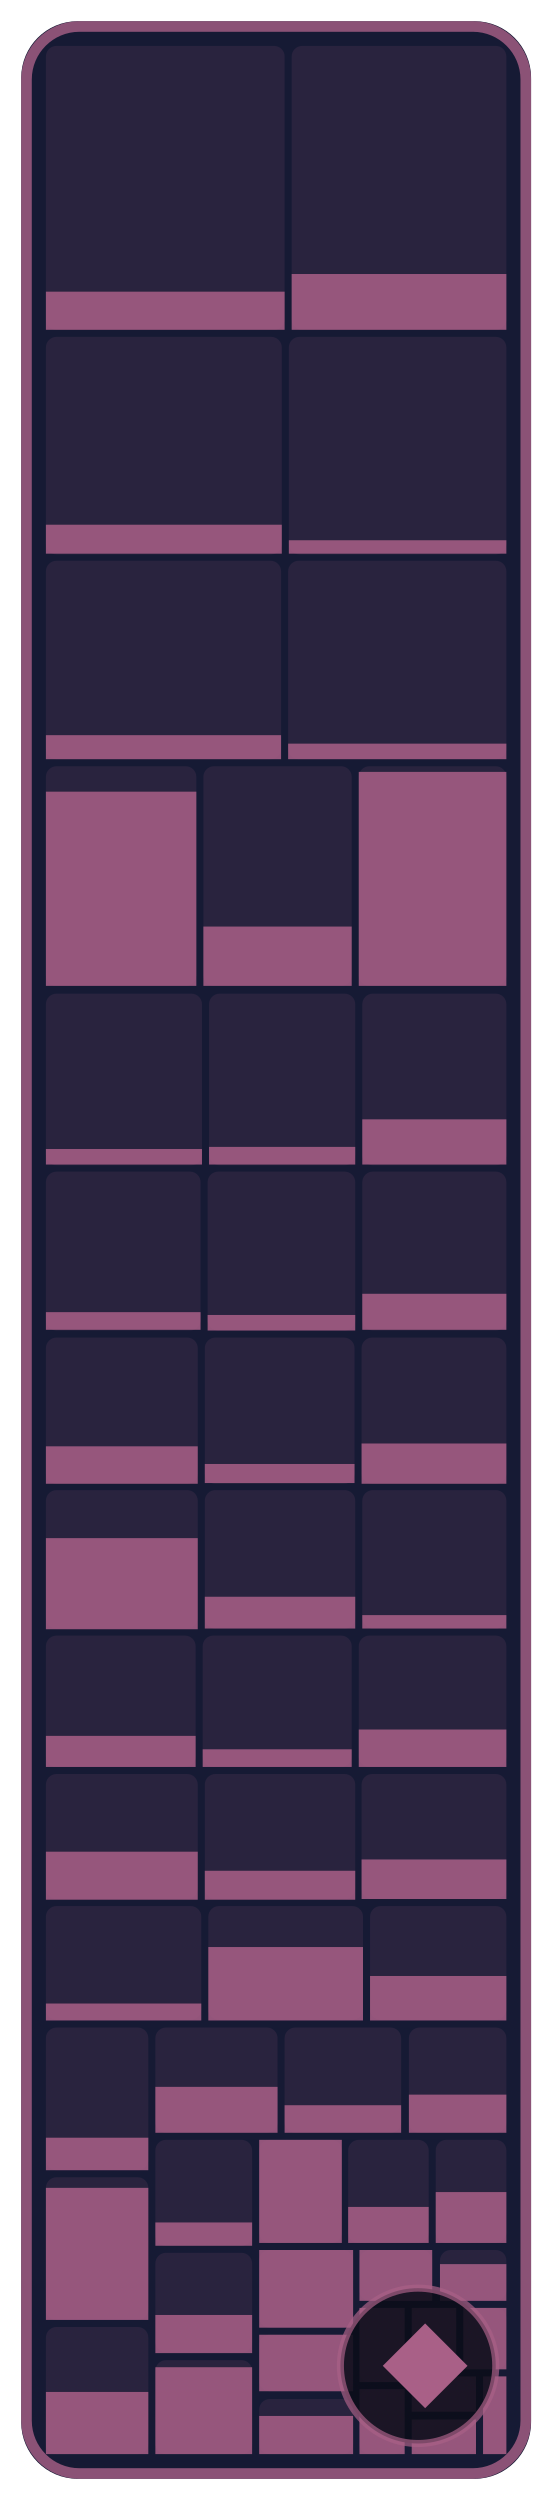
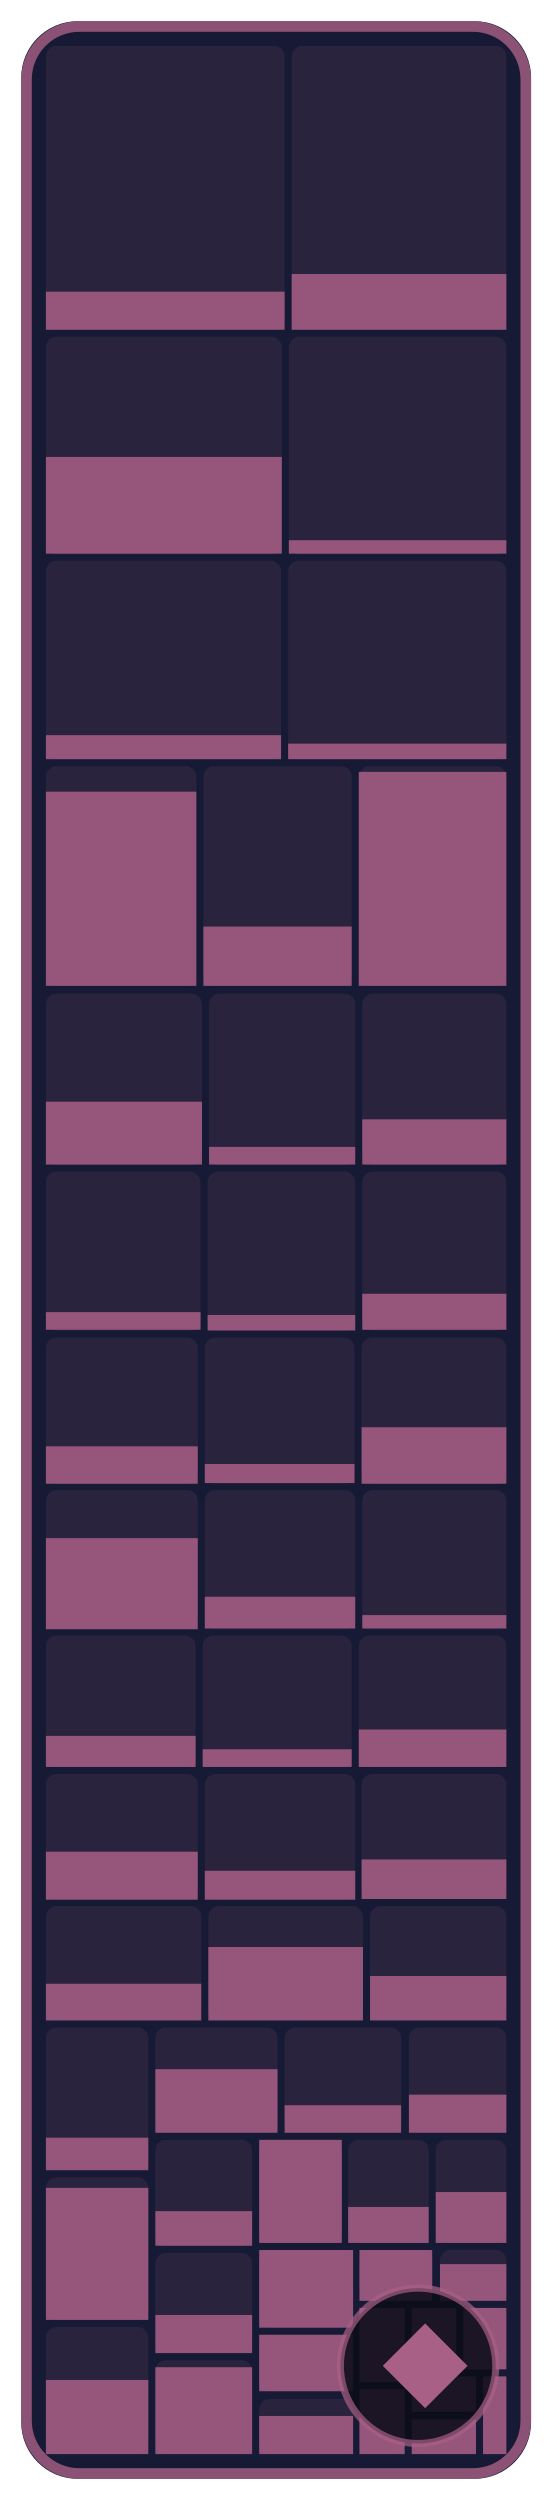
- <svg xmlns="http://www.w3.org/2000/svg" width="78.2" height="354" viewBox="0 0 78.2 354" role="img" aria-label="NPCs: 31.9 % of 291,360 bytes of code matched, 385 of 594 functions">
+ <svg xmlns="http://www.w3.org/2000/svg" width="78.2" height="354" viewBox="0 0 78.2 354" role="img" aria-label="NPCs: 35.1 % of 291,360 bytes of code matched, 420 of 594 functions">
  <style>text { font-family: -apple-system, BlinkMacSystemFont, 'Segoe UI', Helvetica, Arial, sans-serif; } .mono { font-family: ui-monospace, SFMono-Regular, 'SF Mono', Menlo, Consolas, monospace; } text { paint-order: stroke; stroke: #161a34; stroke-opacity: 0.55; stroke-width: 2.5px; stroke-linejoin: round; } .rise { transform-box: fill-box; transform-origin: 50% 100%; animation: rise 1.6s cubic-bezier(.2,.8,.2,1) .2s both; } @keyframes rise { from { transform: scaleY(0); } } @media (prefers-reduced-motion: reduce) { * { animation: none !important; } }</style>
  <rect x="3" y="3" width="72.2" height="348" rx="8" fill="#161a34" />
  <rect x="6.5" y="6.5" width="33.8" height="40.2" rx="1.5" fill="#a96087" fill-opacity="0.13" />
  <rect class="rise" x="6.5" y="41.3" width="33.8" height="5.4" fill="#a96087" fill-opacity="0.85" />
  <rect x="41.3" y="6.5" width="30.4" height="40.2" rx="1.5" fill="#a96087" fill-opacity="0.13" />
  <rect class="rise" x="41.3" y="38.8" width="30.4" height="7.9" fill="#a96087" fill-opacity="0.85" />
  <rect x="6.5" y="47.7" width="33.4" height="30.8" rx="1.5" fill="#a96087" fill-opacity="0.13" />
-   <rect class="rise" x="6.5" y="74.3" width="33.4" height="4.1" fill="#a96087" fill-opacity="0.85" />
+   <rect class="rise" x="6.5" y="64.7" width="33.4" height="13.7" fill="#a96087" fill-opacity="0.85" />
  <rect x="40.9" y="47.7" width="30.8" height="30.8" rx="1.5" fill="#a96087" fill-opacity="0.13" />
  <rect class="rise" x="40.9" y="76.5" width="30.8" height="1.9" fill="#a96087" fill-opacity="0.85" />
  <rect x="6.5" y="79.4" width="33.3" height="28.1" rx="1.5" fill="#a96087" fill-opacity="0.13" />
  <rect class="rise" x="6.5" y="104.1" width="33.3" height="3.4" fill="#a96087" fill-opacity="0.85" />
  <rect x="40.8" y="79.4" width="30.9" height="28.1" rx="1.5" fill="#a96087" fill-opacity="0.13" />
  <rect class="rise" x="40.8" y="105.3" width="30.9" height="2.2" fill="#a96087" fill-opacity="0.85" />
  <rect x="6.5" y="108.5" width="21.3" height="31.1" rx="1.5" fill="#a96087" fill-opacity="0.13" />
  <rect class="rise" x="6.5" y="112.1" width="21.3" height="27.5" fill="#a96087" fill-opacity="0.85" />
  <rect x="28.8" y="108.5" width="21.0" height="31.1" rx="1.5" fill="#a96087" fill-opacity="0.13" />
  <rect class="rise" x="28.8" y="131.2" width="21.0" height="8.4" fill="#a96087" fill-opacity="0.85" />
  <rect x="50.8" y="108.5" width="20.9" height="31.1" rx="1.5" fill="#a96087" fill-opacity="0.13" />
  <rect class="rise" x="50.8" y="109.3" width="20.9" height="30.3" fill="#a96087" fill-opacity="0.85" />
  <rect x="6.5" y="140.7" width="22.1" height="24.3" rx="1.5" fill="#a96087" fill-opacity="0.13" />
-   <rect class="rise" x="6.5" y="162.7" width="22.1" height="2.2" fill="#a96087" fill-opacity="0.85" />
+   <rect class="rise" x="6.5" y="156.0" width="22.1" height="8.9" fill="#a96087" fill-opacity="0.85" />
  <rect x="29.6" y="140.7" width="20.7" height="24.3" rx="1.5" fill="#a96087" fill-opacity="0.13" />
  <rect class="rise" x="29.6" y="162.4" width="20.7" height="2.5" fill="#a96087" fill-opacity="0.85" />
  <rect x="51.3" y="140.7" width="20.4" height="24.3" rx="1.5" fill="#a96087" fill-opacity="0.13" />
  <rect class="rise" x="51.3" y="158.5" width="20.4" height="6.4" fill="#a96087" fill-opacity="0.85" />
  <rect x="6.5" y="165.9" width="21.9" height="22.5" rx="1.5" fill="#a96087" fill-opacity="0.13" />
  <rect class="rise" x="6.5" y="185.8" width="21.9" height="2.5" fill="#a96087" fill-opacity="0.85" />
  <rect x="29.4" y="165.9" width="20.9" height="22.5" rx="1.5" fill="#a96087" fill-opacity="0.13" />
  <rect class="rise" x="29.4" y="186.2" width="20.9" height="2.2" fill="#a96087" fill-opacity="0.85" />
  <rect x="51.3" y="165.9" width="20.4" height="22.5" rx="1.5" fill="#a96087" fill-opacity="0.13" />
  <rect class="rise" x="51.3" y="183.2" width="20.4" height="5.1" fill="#a96087" fill-opacity="0.85" />
  <rect x="6.5" y="189.4" width="21.5" height="20.7" rx="1.5" fill="#a96087" fill-opacity="0.13" />
  <rect class="rise" x="6.5" y="204.8" width="21.5" height="5.3" fill="#a96087" fill-opacity="0.85" />
  <rect x="29.0" y="189.4" width="21.2" height="20.7" rx="1.5" fill="#a96087" fill-opacity="0.13" />
  <rect class="rise" x="29.0" y="207.3" width="21.2" height="2.7" fill="#a96087" fill-opacity="0.85" />
  <rect x="51.2" y="189.4" width="20.5" height="20.7" rx="1.5" fill="#a96087" fill-opacity="0.13" />
-   <rect class="rise" x="51.2" y="204.4" width="20.5" height="5.7" fill="#a96087" fill-opacity="0.85" />
+   <rect class="rise" x="51.2" y="202.1" width="20.5" height="8.0" fill="#a96087" fill-opacity="0.85" />
  <rect x="6.5" y="211.0" width="21.5" height="19.6" rx="1.5" fill="#a96087" fill-opacity="0.13" />
  <rect class="rise" x="6.5" y="217.8" width="21.5" height="12.9" fill="#a96087" fill-opacity="0.85" />
  <rect x="29.0" y="211.0" width="21.3" height="19.6" rx="1.5" fill="#a96087" fill-opacity="0.13" />
  <rect class="rise" x="29.0" y="226.1" width="21.3" height="4.5" fill="#a96087" fill-opacity="0.85" />
  <rect x="51.3" y="211.0" width="20.4" height="19.6" rx="1.5" fill="#a96087" fill-opacity="0.13" />
  <rect class="rise" x="51.3" y="228.7" width="20.4" height="1.9" fill="#a96087" fill-opacity="0.85" />
  <rect x="6.5" y="231.6" width="21.2" height="18.6" rx="1.5" fill="#a96087" fill-opacity="0.13" />
  <rect class="rise" x="6.5" y="245.8" width="21.2" height="4.4" fill="#a96087" fill-opacity="0.85" />
  <rect x="28.7" y="231.6" width="21.1" height="18.6" rx="1.5" fill="#a96087" fill-opacity="0.13" />
  <rect class="rise" x="28.7" y="247.7" width="21.1" height="2.5" fill="#a96087" fill-opacity="0.85" />
  <rect x="50.8" y="231.6" width="20.9" height="18.6" rx="1.5" fill="#a96087" fill-opacity="0.13" />
  <rect class="rise" x="50.8" y="244.9" width="20.9" height="5.3" fill="#a96087" fill-opacity="0.85" />
  <rect x="6.5" y="251.2" width="21.5" height="17.7" rx="1.5" fill="#a96087" fill-opacity="0.13" />
  <rect class="rise" x="6.5" y="262.2" width="21.5" height="6.8" fill="#a96087" fill-opacity="0.85" />
  <rect x="29.0" y="251.2" width="21.3" height="17.7" rx="1.5" fill="#a96087" fill-opacity="0.13" />
  <rect class="rise" x="29.0" y="264.9" width="21.3" height="4.1" fill="#a96087" fill-opacity="0.85" />
  <rect x="51.2" y="251.2" width="20.5" height="17.7" rx="1.5" fill="#a96087" fill-opacity="0.13" />
  <rect class="rise" x="51.2" y="263.3" width="20.5" height="5.6" fill="#a96087" fill-opacity="0.85" />
  <rect x="6.5" y="269.9" width="22.0" height="16.1" rx="1.5" fill="#a96087" fill-opacity="0.13" />
-   <rect class="rise" x="6.5" y="283.7" width="22.0" height="2.4" fill="#a96087" fill-opacity="0.85" />
+   <rect class="rise" x="6.5" y="280.9" width="22.0" height="5.2" fill="#a96087" fill-opacity="0.85" />
  <rect x="29.5" y="269.9" width="21.9" height="16.1" rx="1.5" fill="#a96087" fill-opacity="0.13" />
  <rect class="rise" x="29.5" y="275.7" width="21.9" height="10.4" fill="#a96087" fill-opacity="0.85" />
  <rect x="52.4" y="269.9" width="19.3" height="16.1" rx="1.5" fill="#a96087" fill-opacity="0.13" />
  <rect class="rise" x="52.4" y="279.8" width="19.3" height="6.3" fill="#a96087" fill-opacity="0.85" />
  <rect x="6.5" y="287.1" width="14.5" height="20.2" rx="1.5" fill="#a96087" fill-opacity="0.13" />
  <rect class="rise" x="6.5" y="302.7" width="14.5" height="4.6" fill="#a96087" fill-opacity="0.85" />
  <rect x="6.5" y="308.3" width="14.5" height="20.2" rx="1.5" fill="#a96087" fill-opacity="0.13" />
  <rect class="rise" x="6.5" y="309.8" width="14.5" height="18.7" fill="#a96087" fill-opacity="0.85" />
  <rect x="6.5" y="329.5" width="14.5" height="18.0" rx="1.5" fill="#a96087" fill-opacity="0.13" />
-   <rect class="rise" x="6.5" y="338.7" width="14.5" height="8.8" fill="#a96087" fill-opacity="0.85" />
+   <rect class="rise" x="6.5" y="337.0" width="14.5" height="10.5" fill="#a96087" fill-opacity="0.85" />
  <rect x="22.0" y="287.1" width="17.3" height="14.9" rx="1.5" fill="#a96087" fill-opacity="0.13" />
-   <rect class="rise" x="22.0" y="295.5" width="17.3" height="6.5" fill="#a96087" fill-opacity="0.85" />
+   <rect class="rise" x="22.0" y="293.0" width="17.3" height="9.0" fill="#a96087" fill-opacity="0.85" />
  <rect x="40.3" y="287.1" width="16.5" height="14.9" rx="1.5" fill="#a96087" fill-opacity="0.13" />
  <rect class="rise" x="40.3" y="298.1" width="16.5" height="3.9" fill="#a96087" fill-opacity="0.85" />
  <rect x="57.9" y="287.1" width="13.8" height="14.9" rx="1.5" fill="#a96087" fill-opacity="0.13" />
  <rect class="rise" x="57.9" y="296.6" width="13.8" height="5.4" fill="#a96087" fill-opacity="0.85" />
  <rect x="22.0" y="303.0" width="13.7" height="15.0" rx="1.5" fill="#a96087" fill-opacity="0.13" />
-   <rect class="rise" x="22.0" y="314.7" width="13.7" height="3.3" fill="#a96087" fill-opacity="0.85" />
+   <rect class="rise" x="22.0" y="313.1" width="13.7" height="4.9" fill="#a96087" fill-opacity="0.85" />
  <rect x="22.0" y="319.0" width="13.7" height="14.1" rx="1.5" fill="#a96087" fill-opacity="0.13" />
  <rect class="rise" x="22.0" y="327.8" width="13.7" height="5.4" fill="#a96087" fill-opacity="0.85" />
  <rect x="22.0" y="334.2" width="13.7" height="13.3" rx="1.5" fill="#a96087" fill-opacity="0.13" />
  <rect class="rise" x="22.0" y="335.2" width="13.7" height="12.3" fill="#a96087" fill-opacity="0.85" />
  <rect x="36.7" y="303.0" width="11.7" height="14.6" rx="1.5" fill="#a96087" fill-opacity="0.13" />
  <rect class="rise" x="36.7" y="303.0" width="11.7" height="14.6" fill="#a96087" fill-opacity="0.85" />
  <rect x="49.3" y="303.0" width="11.4" height="14.6" rx="1.5" fill="#a96087" fill-opacity="0.13" />
  <rect class="rise" x="49.3" y="312.5" width="11.4" height="5.1" fill="#a96087" fill-opacity="0.85" />
  <rect x="61.7" y="303.0" width="10.0" height="14.6" rx="1.5" fill="#a96087" fill-opacity="0.13" />
  <rect class="rise" x="61.7" y="310.4" width="10.0" height="7.2" fill="#a96087" fill-opacity="0.85" />
  <rect x="36.7" y="318.6" width="13.3" height="11.0" rx="1.5" fill="#a96087" fill-opacity="0.13" />
  <rect class="rise" x="36.7" y="318.6" width="13.3" height="11.0" fill="#a96087" fill-opacity="0.85" />
  <rect x="36.7" y="330.6" width="13.3" height="8.0" rx="1.5" fill="#a96087" fill-opacity="0.13" />
  <rect class="rise" x="36.7" y="330.6" width="13.3" height="8.0" fill="#a96087" fill-opacity="0.85" />
  <rect x="36.7" y="339.7" width="13.3" height="7.8" rx="1.5" fill="#a96087" fill-opacity="0.13" />
  <rect class="rise" x="36.7" y="342.1" width="13.3" height="5.4" fill="#a96087" fill-opacity="0.85" />
  <rect x="50.9" y="318.6" width="10.3" height="7.2" rx="1.5" fill="#a96087" fill-opacity="0.13" />
  <rect class="rise" x="50.9" y="318.6" width="10.3" height="7.2" fill="#a96087" fill-opacity="0.85" />
  <rect x="62.3" y="318.6" width="9.4" height="7.2" rx="1.5" fill="#a96087" fill-opacity="0.13" />
  <rect class="rise" x="62.3" y="320.6" width="9.4" height="5.2" fill="#a96087" fill-opacity="0.85" />
  <rect x="50.9" y="326.8" width="6.4" height="10.5" rx="1.5" fill="#a96087" fill-opacity="0.13" />
  <rect class="rise" x="50.9" y="326.8" width="6.4" height="10.5" fill="#a96087" fill-opacity="0.85" />
  <rect x="50.9" y="338.3" width="6.4" height="9.2" rx="1.5" fill="#a96087" fill-opacity="0.13" />
  <rect class="rise" x="50.9" y="338.3" width="6.4" height="9.2" fill="#a96087" fill-opacity="0.85" />
  <rect x="58.3" y="326.8" width="6.3" height="8.7" rx="1.5" fill="#a96087" fill-opacity="0.13" />
  <rect class="rise" x="58.3" y="326.8" width="6.3" height="8.7" fill="#a96087" fill-opacity="0.85" />
  <rect x="65.6" y="326.8" width="6.1" height="8.7" rx="1.5" fill="#a96087" fill-opacity="0.13" />
  <rect class="rise" x="65.6" y="326.8" width="6.1" height="8.7" fill="#a96087" fill-opacity="0.85" />
  <rect x="58.3" y="336.5" width="9.1" height="5.0" rx="1.5" fill="#a96087" fill-opacity="0.13" />
  <rect class="rise" x="58.3" y="336.5" width="9.1" height="5.0" fill="#a96087" fill-opacity="0.85" />
  <rect x="58.3" y="342.6" width="9.1" height="4.9" rx="1.5" fill="#a96087" fill-opacity="0.13" />
  <rect class="rise" x="58.3" y="342.6" width="9.1" height="4.9" fill="#a96087" fill-opacity="0.85" />
  <rect x="68.4" y="336.5" width="3.3" height="11.0" rx="0" fill="#a96087" fill-opacity="0.13" />
  <rect class="rise" x="68.4" y="336.5" width="3.3" height="11.0" fill="#a96087" fill-opacity="0.85" />
  <rect x="3.75" y="3.75" width="70.7" height="346.5" rx="7.5" fill="none" stroke="#a96087" stroke-opacity="0.8" stroke-width="1.5" />
  <rect x="48.2" y="324" width="22.0" height="22" rx="11" fill="#0b0d1a" fill-opacity="0.88" stroke="#a96087" stroke-opacity="0.7" />
  <path d="M60.2 329L66.2 335L60.2 341L54.2 335Z" fill="#a96087" />
</svg>
